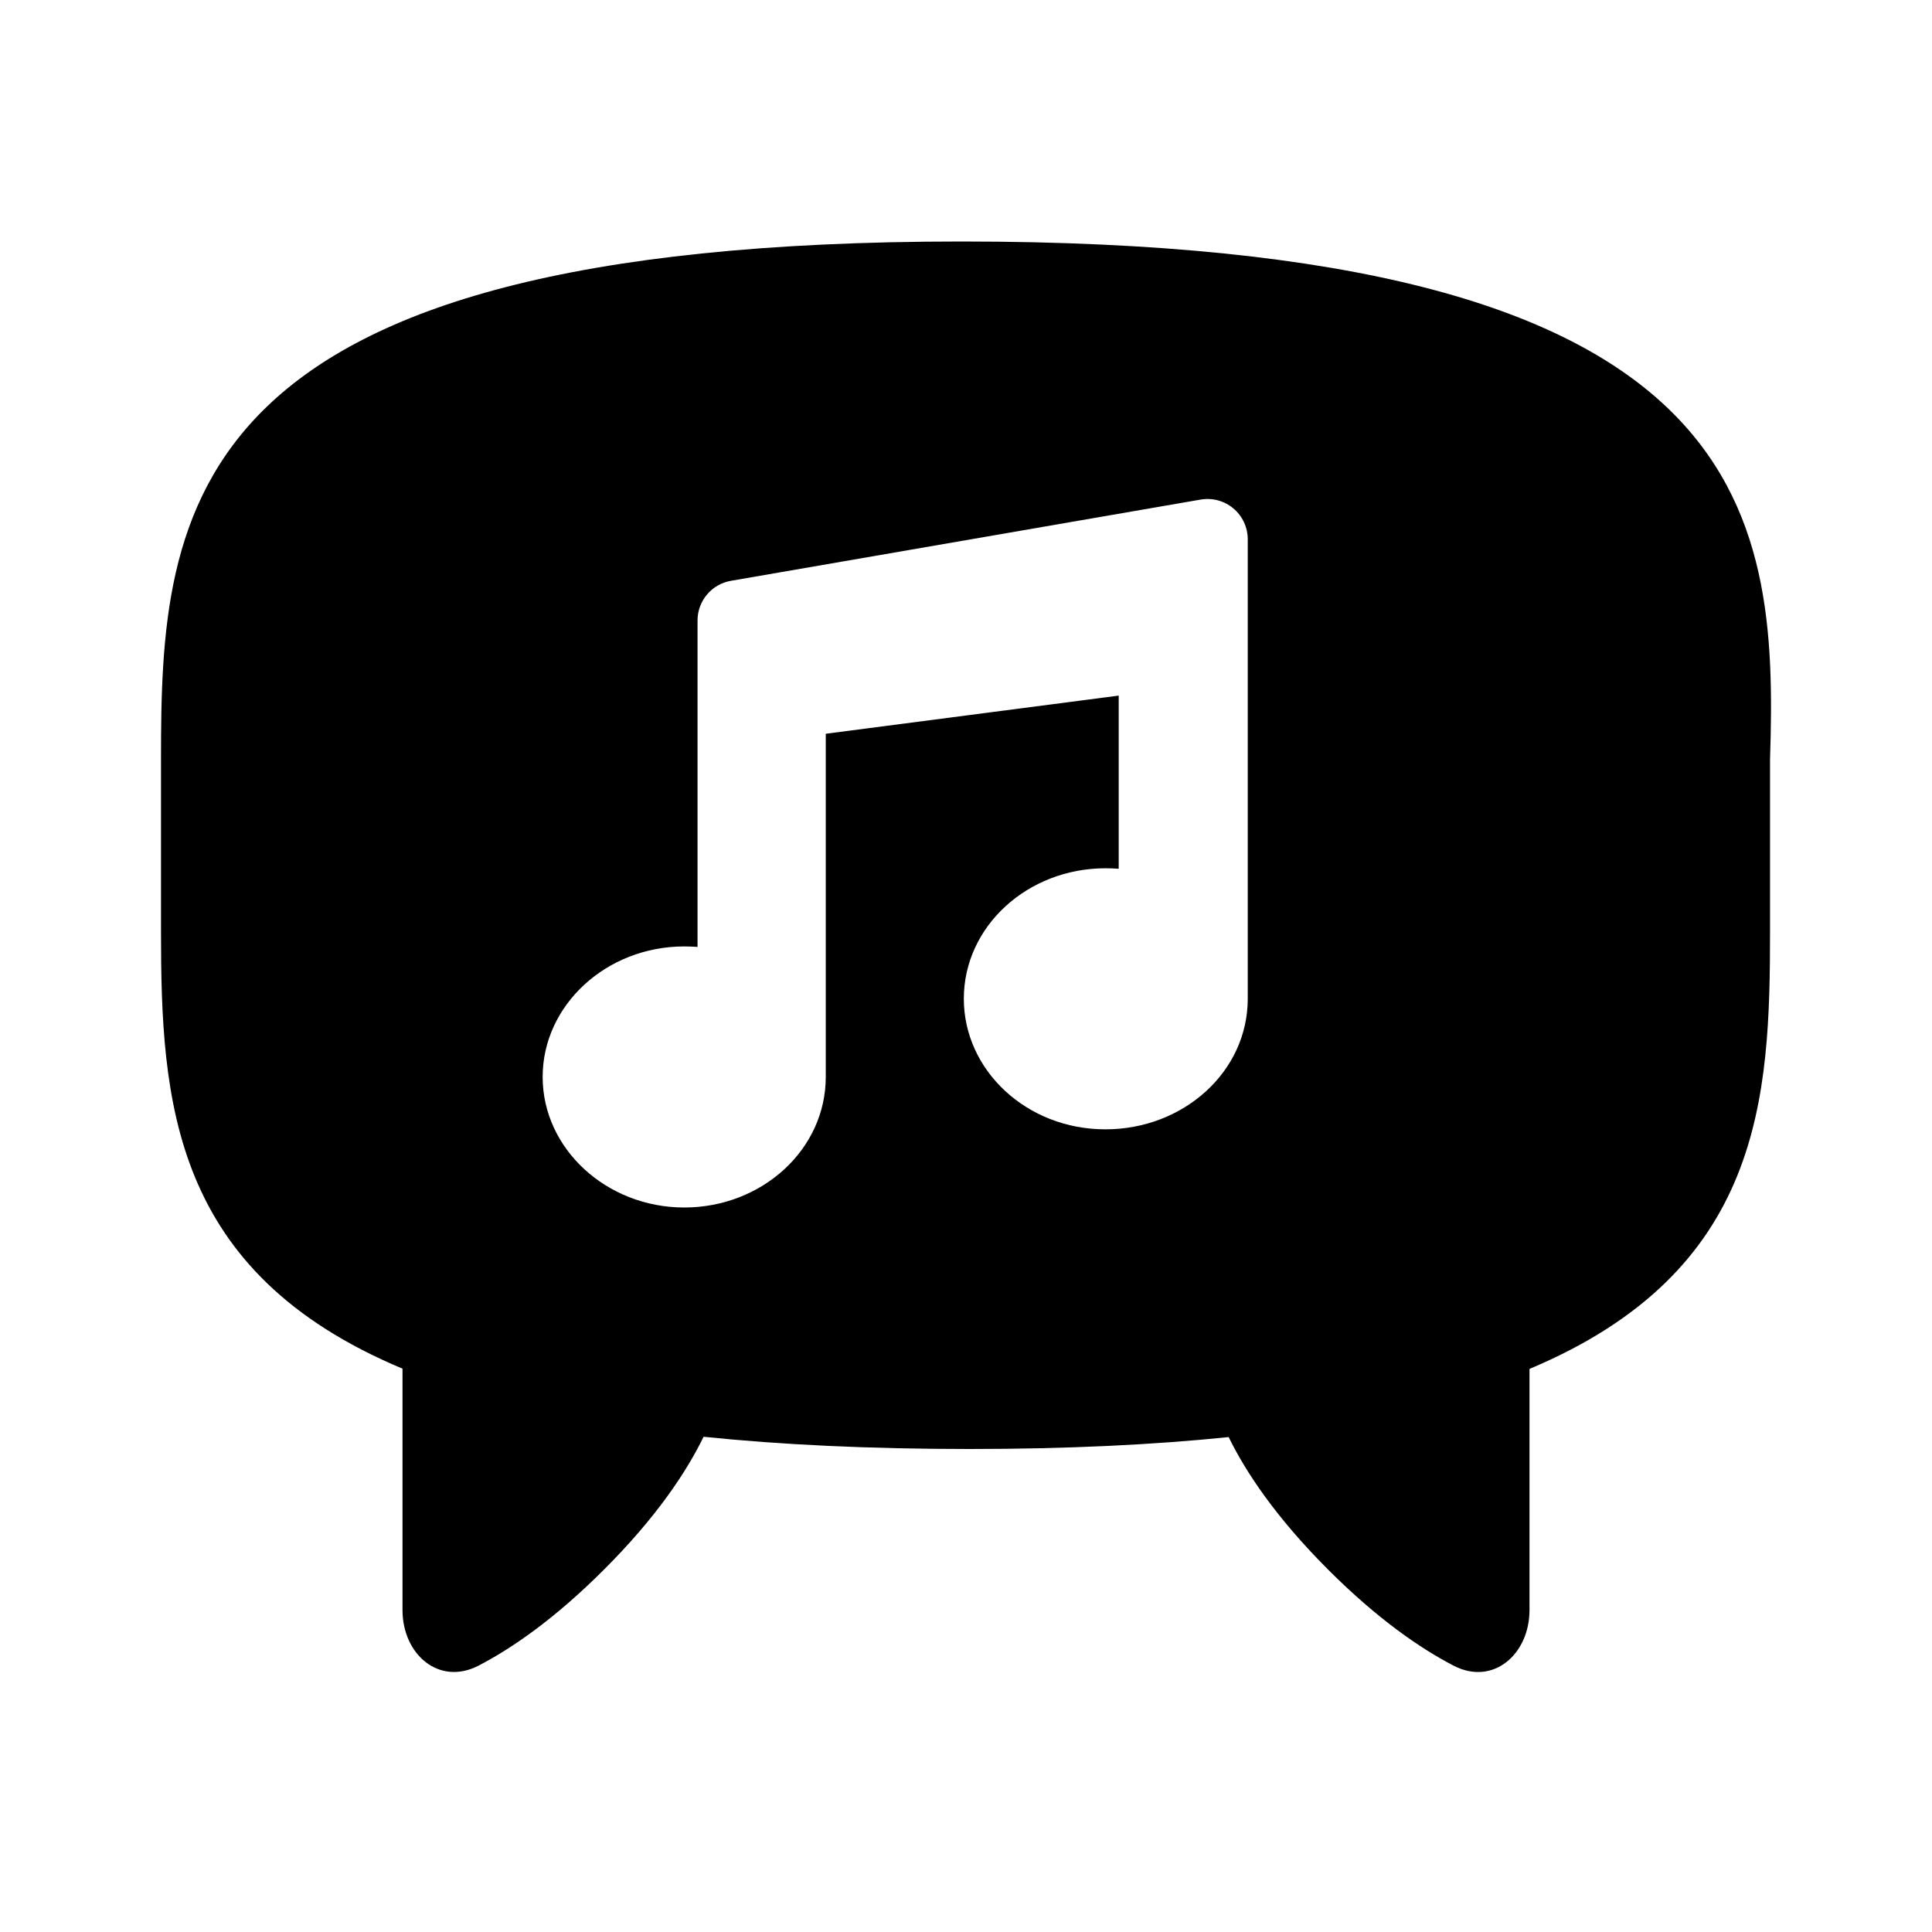
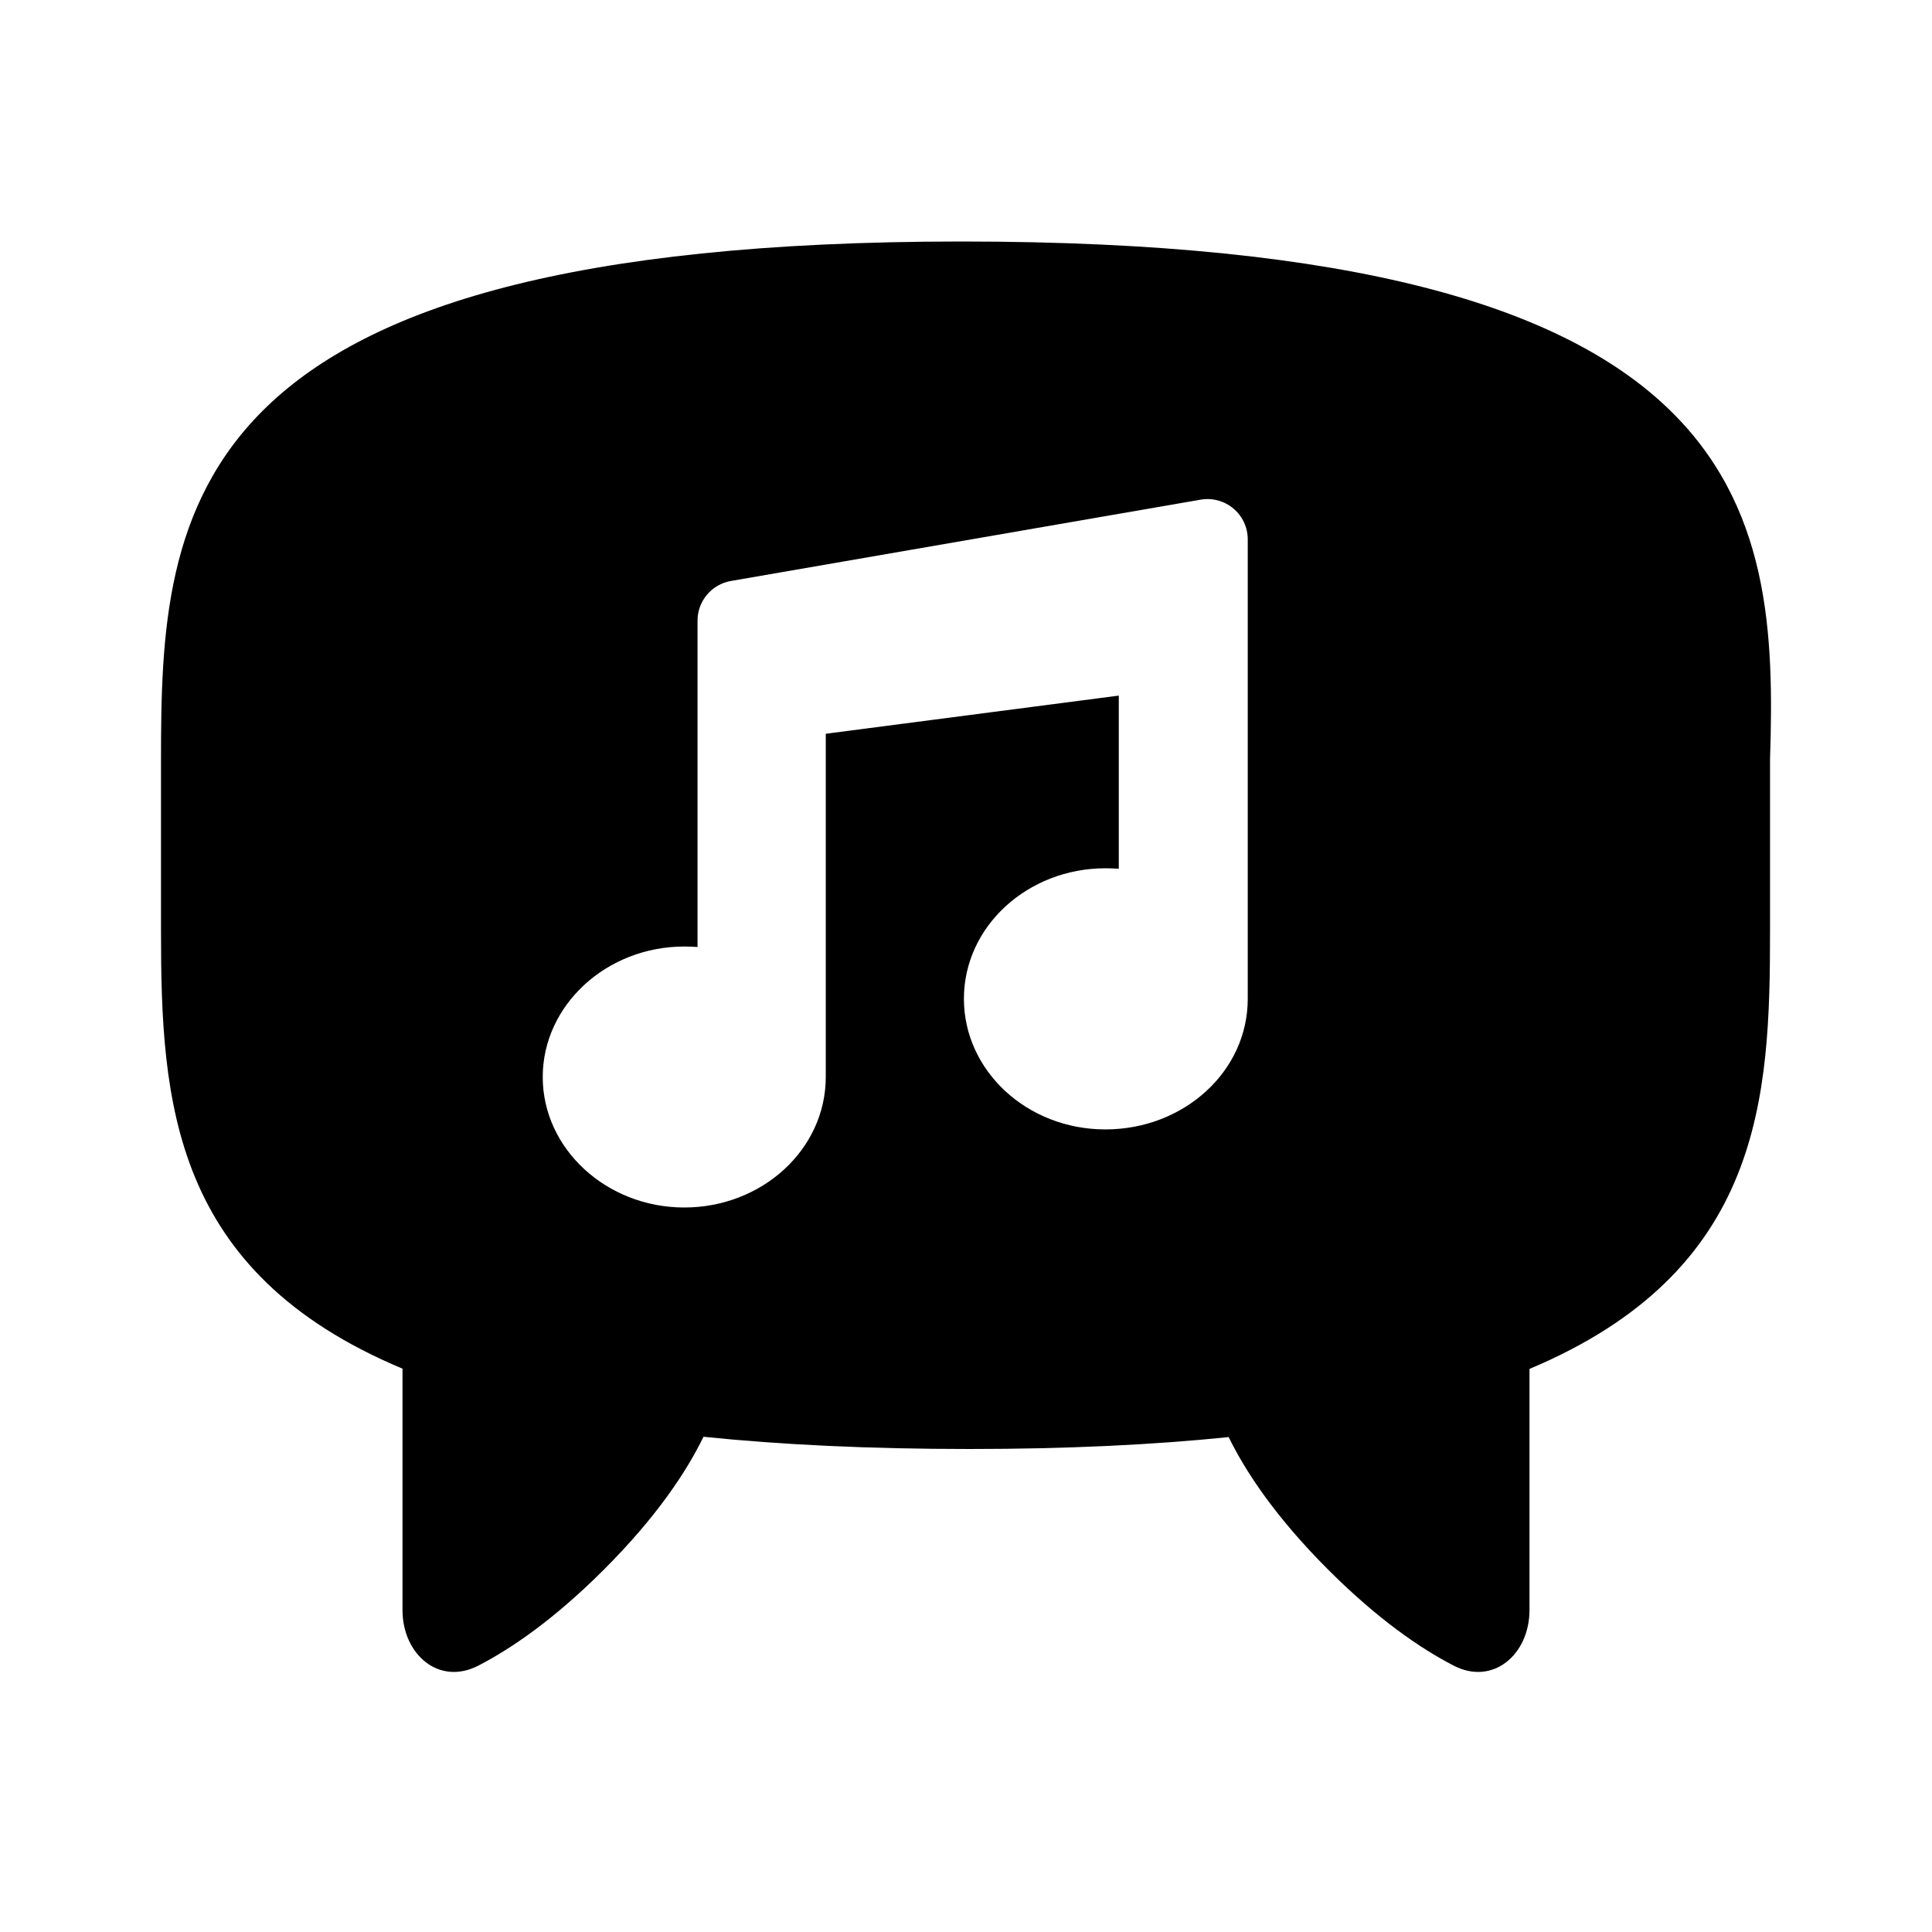
- <svg xmlns="http://www.w3.org/2000/svg" viewBox="0 0 24 24" fill="none">
-   <path fill-rule="evenodd" clip-rule="evenodd" d="M2 9.432C2 6.317 2.203 3 11.943 3c9.842 0 10.146 3.317 10.045 6.432v2.136c0 2.066-.089 4.22-2.988 5.437V20c0 .552-.454.946-.944.691-.412-.214-.942-.577-1.556-1.191-.66-.66-1.03-1.224-1.237-1.648-.936.096-2.003.148-3.218.148-1.251 0-2.346-.053-3.305-.152-.206.424-.576.99-1.239 1.652-.614.614-1.144.977-1.556 1.191C5.454 20.945 5 20.552 5 20v-2.998c-2.868-1.2-3-3.317-3-5.434V9.432ZM8.665 7.709v4.054a2.528 2.528 0 0 0-.166-.006c-.967 0-1.758.73-1.758 1.621S7.533 15 8.5 15c.964 0 1.758-.719 1.758-1.622V9.115l3.639-.474v2.151a2.527 2.527 0 0 0-.165-.006c-.964 0-1.759.719-1.759 1.621 0 .888.779 1.622 1.759 1.622.97 0 1.768-.716 1.768-1.622v-5.708a.5.5 0 0 0-.585-.493l-5.835 1.009a.5.5 0 0 0-.415.493Z" fill="currentcolor" />
+ <svg xmlns="http://www.w3.org/2000/svg" width="24" height="24" fill="none" viewBox="0 0 24 24">
+   <path fill="currentcolor" fill-rule="evenodd" d="M2 9.432C2 6.317 2.203 3 11.943 3c9.842 0 10.146 3.317 10.045 6.432v2.135c0 2.066-.09 4.22-2.988 5.438V20c0 .552-.454.945-.944.69-.412-.213-.942-.576-1.556-1.19-.66-.66-1.03-1.224-1.237-1.648-.937.096-2.003.148-3.218.148-1.251 0-2.347-.053-3.306-.152-.206.424-.576.99-1.239 1.652-.614.614-1.144.977-1.556 1.19-.49.255-.944-.138-.944-.69v-2.998c-2.868-1.2-3-3.317-3-5.434V9.432ZM8.665 7.71v4.054a2.528 2.528 0 0 0-.165-.006c-.967 0-1.758.73-1.758 1.621S7.533 15 8.5 15c.964 0 1.758-.719 1.758-1.622V9.115l3.64-.474v2.151a2.527 2.527 0 0 0-.166-.006c-.963 0-1.758.719-1.758 1.622 0 .888.779 1.622 1.758 1.622.97 0 1.768-.716 1.768-1.622V6.7a.5.5 0 0 0-.585-.493L9.08 7.217a.5.5 0 0 0-.415.492Z" clip-rule="evenodd" />
</svg>
